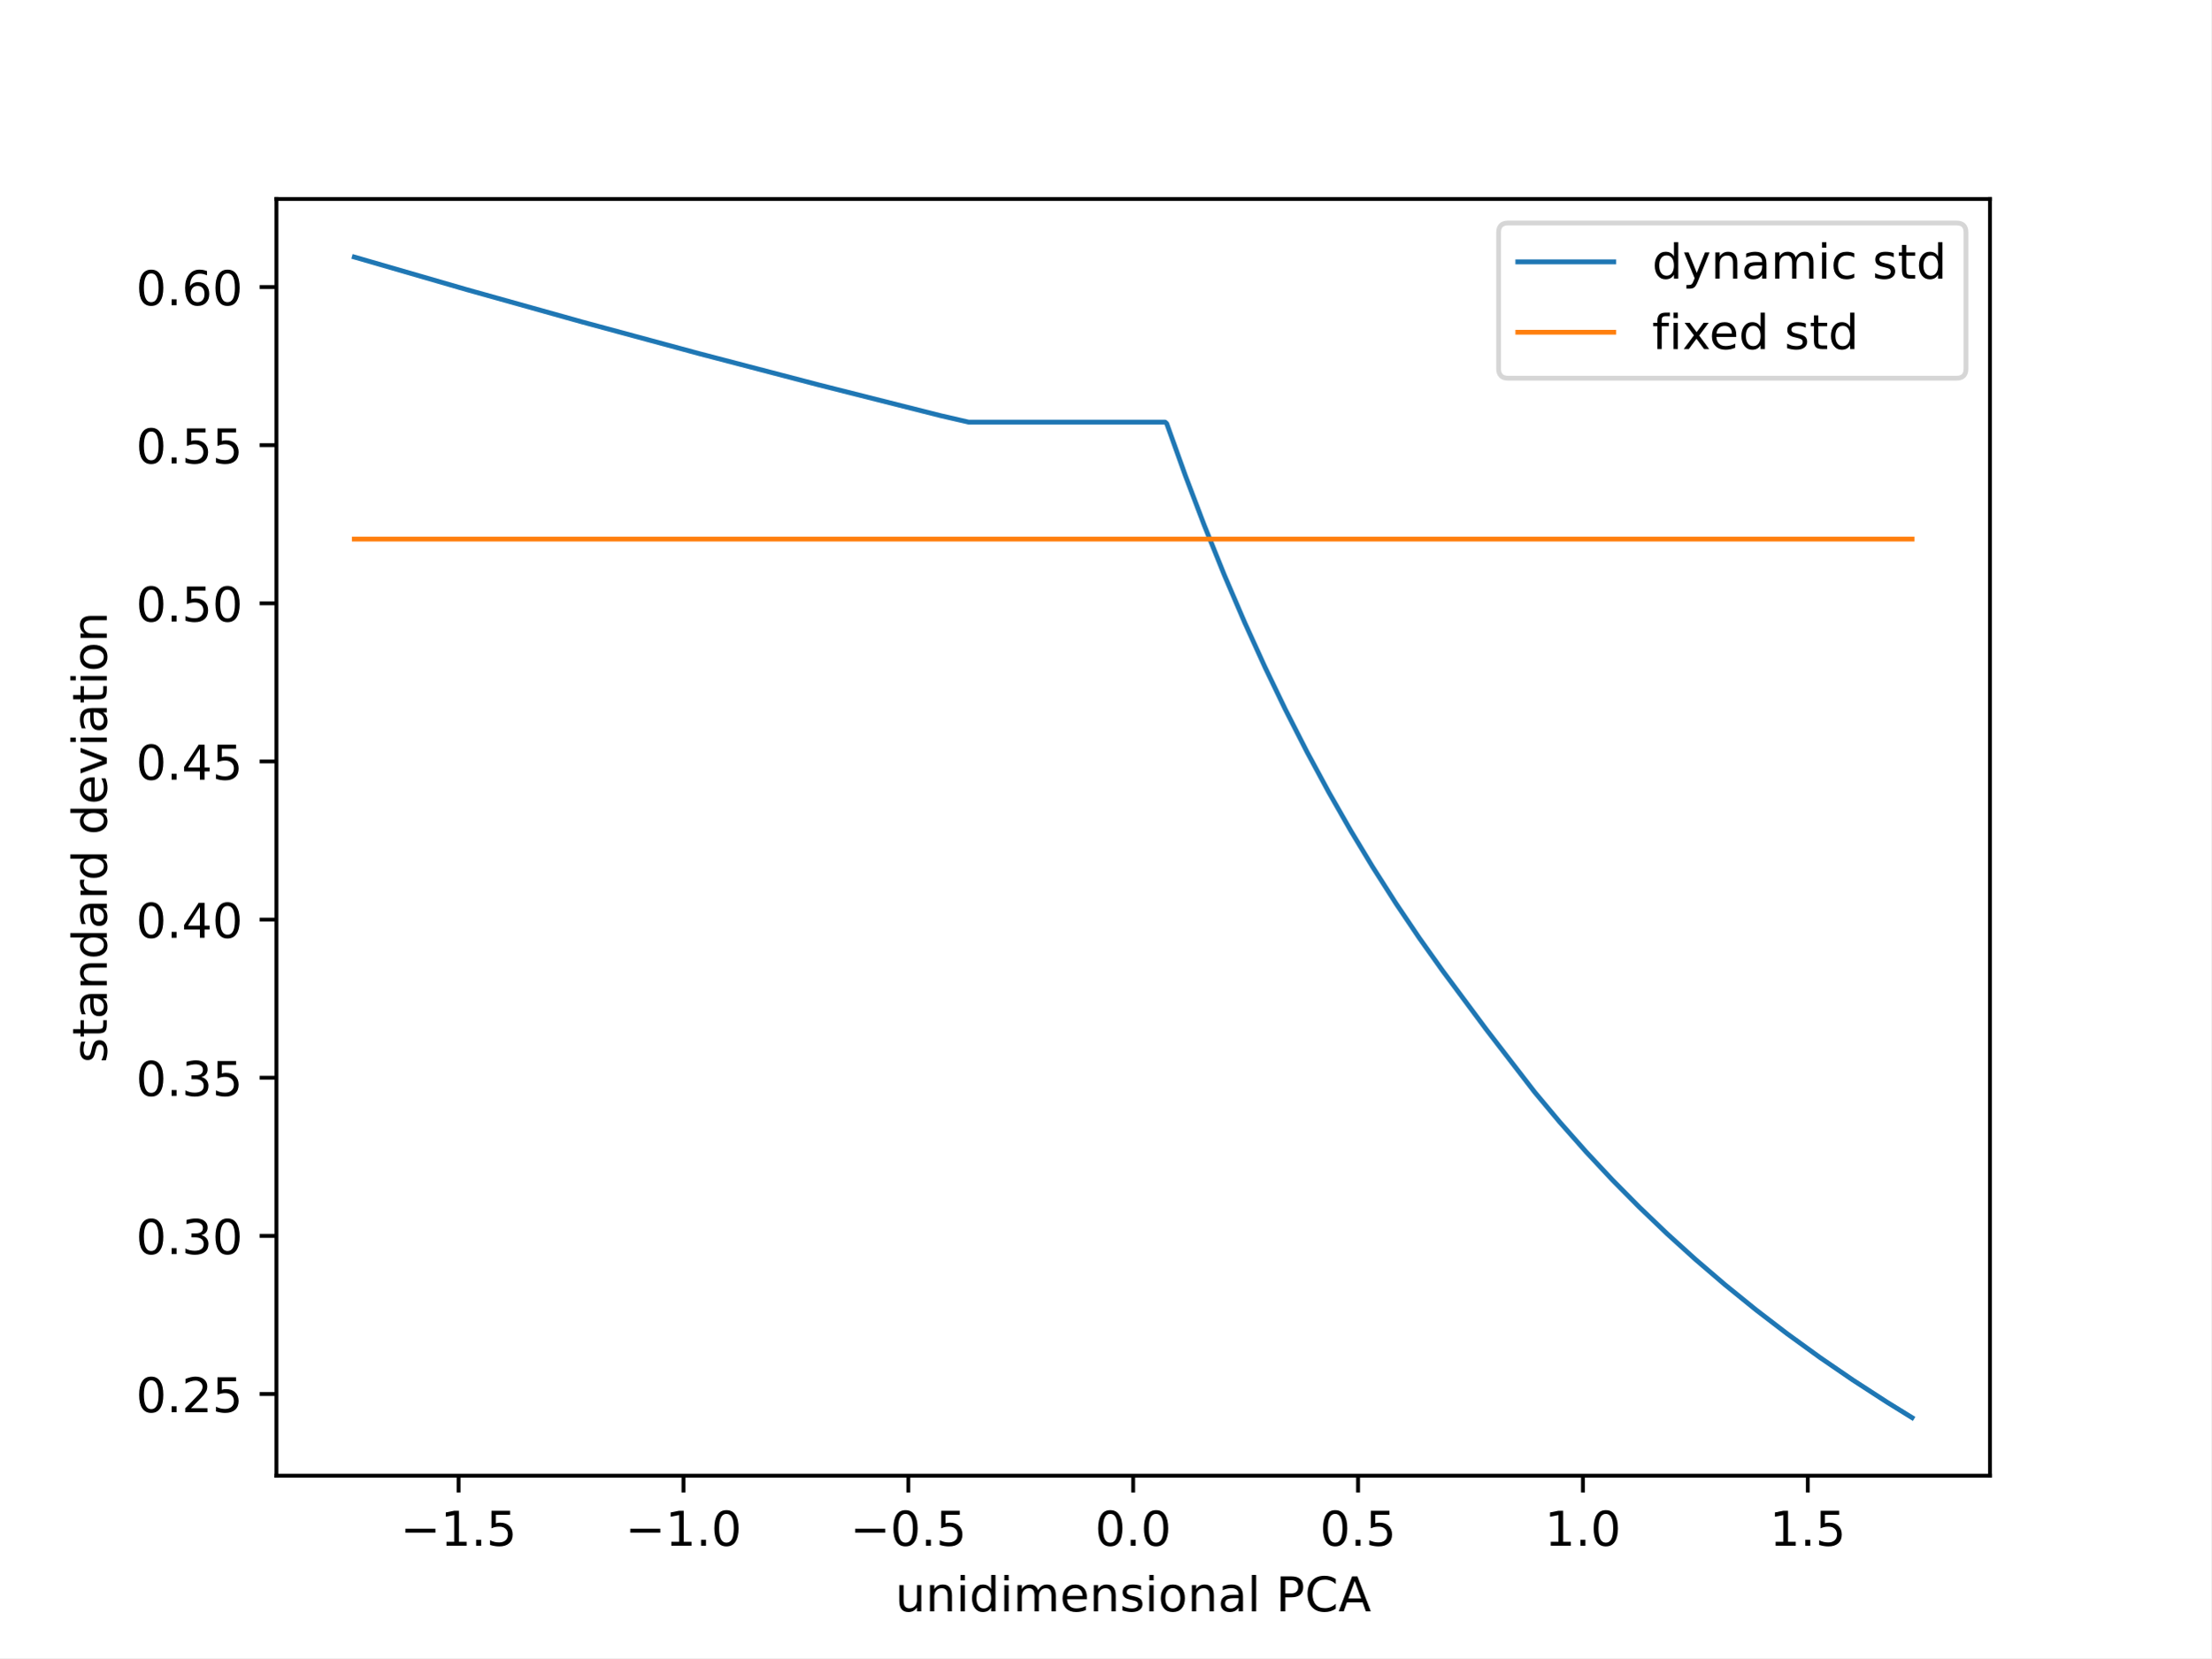
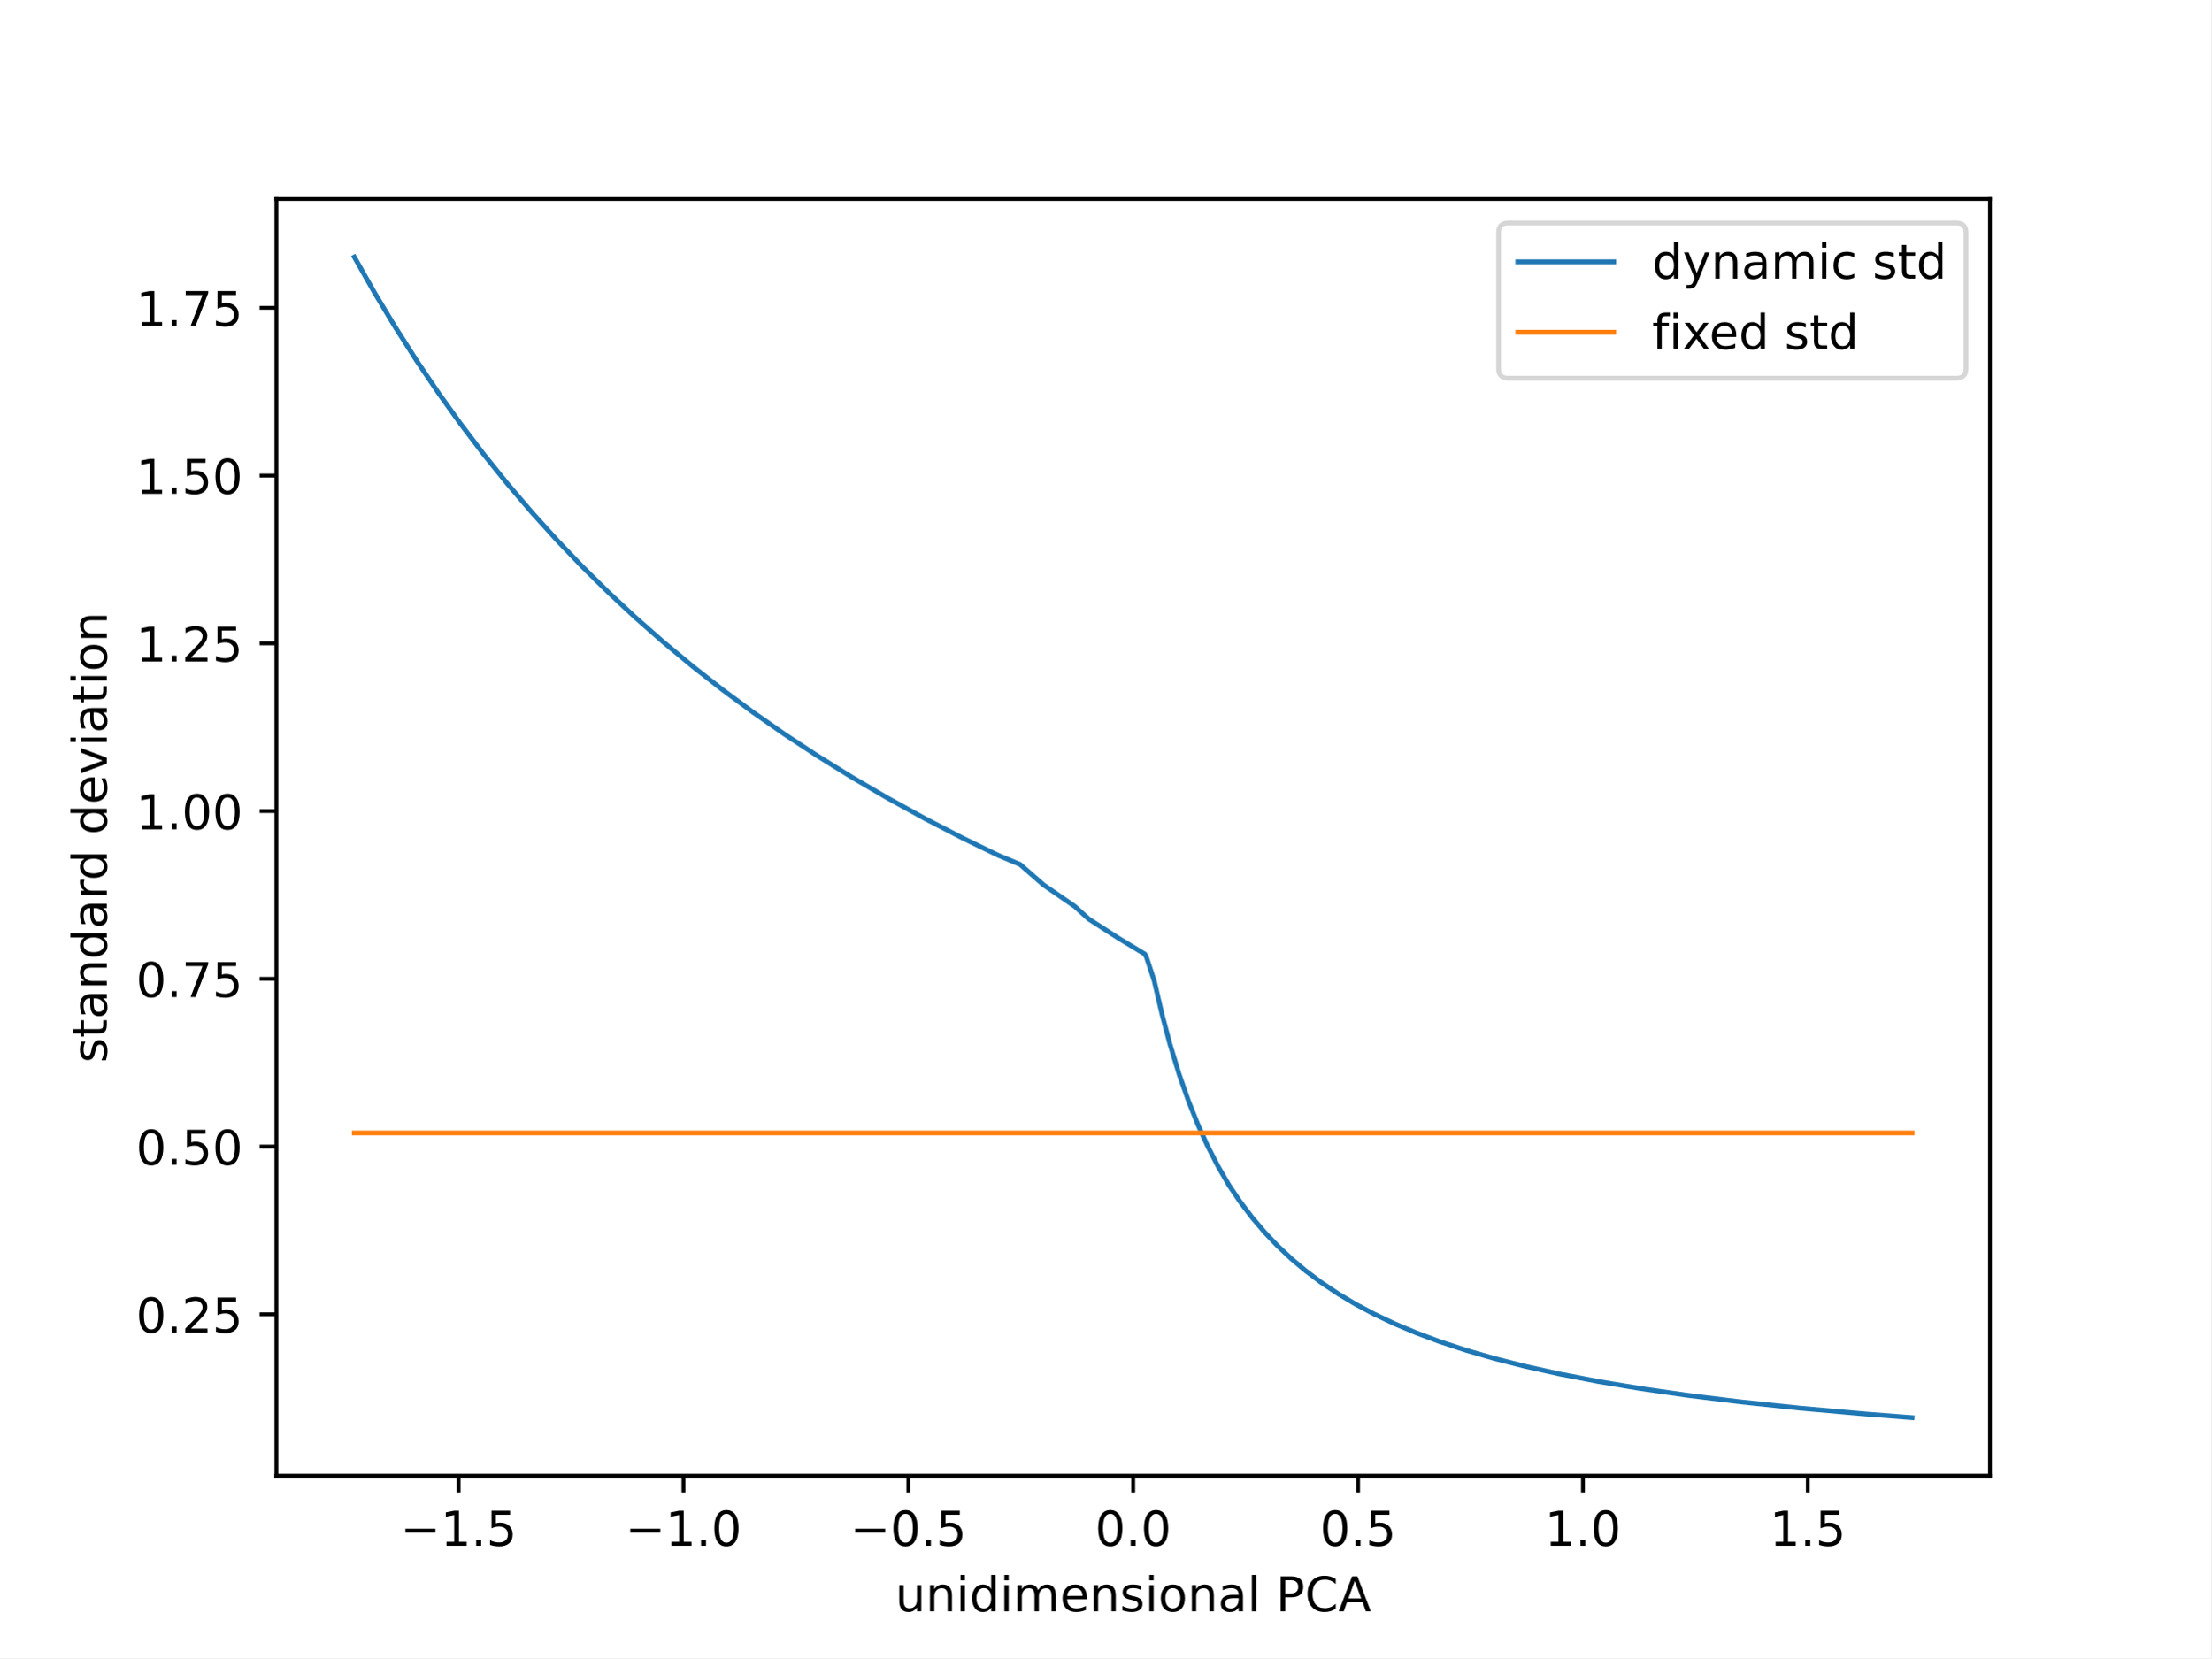
<svg xmlns="http://www.w3.org/2000/svg" xmlns:xlink="http://www.w3.org/1999/xlink" width="460.8pt" height="345.6pt" viewBox="0 0 460.8 345.6" version="1.1">
  <defs>
    <style type="text/css">*{stroke-linejoin: round; stroke-linecap: butt}</style>
  </defs>
  <g id="figure_1">
    <g id="patch_1">
      <path d="M 0 345.6  L 460.8 345.6  L 460.8 0  L 0 0  z " style="fill: #ffffff" />
    </g>
    <g id="axes_1">
      <g id="patch_2">
        <path d="M 57.6 307.584  L 414.72 307.584  L 414.72 41.472  L 57.6 41.472  z " style="fill: #ffffff" />
      </g>
      <g id="matplotlib.axis_1">
        <g id="xtick_1">
          <g id="line2d_1">
            <defs>
-               <path id="m8478195131" d="M 0 0  L 0 3.5  " style="stroke: #000000; stroke-width: 0.8" />
-             </defs>
-             <g>
-               <use xlink:href="#m8478195131" x="95.566" y="307.584" style="stroke: #000000; stroke-width: 0.8" />
+               <path id="m78b01ff55b" d="M 0 0  L 0 3.5  " style="stroke: #000000; stroke-width: 0.8" />
+             </defs>
+             <g>
+               <use xlink:href="#m78b01ff55b" x="95.566" y="307.584" style="stroke: #000000; stroke-width: 0.8" />
            </g>
          </g>
          <g id="text_1">
            <g transform="translate(83.42499 322.1824)scale(0.1 -0.1)">
              <defs>
                <path id="DejaVuSans-2212" d="M 678 2272  L 4684 2272  L 4684 1741  L 678 1741  L 678 2272  z " transform="scale(0.015625)" />
                <path id="DejaVuSans-31" d="M 794 531  L 1825 531  L 1825 4091  L 703 3866  L 703 4441  L 1819 4666  L 2450 4666  L 2450 531  L 3481 531  L 3481 0  L 794 0  L 794 531  z " transform="scale(0.015625)" />
                <path id="DejaVuSans-2e" d="M 684 794  L 1344 794  L 1344 0  L 684 0  L 684 794  z " transform="scale(0.015625)" />
                <path id="DejaVuSans-35" d="M 691 4666  L 3169 4666  L 3169 4134  L 1269 4134  L 1269 2991  Q 1406 3038 1543 3061  Q 1681 3084 1819 3084  Q 2600 3084 3056 2656  Q 3513 2228 3513 1497  Q 3513 744 3044 326  Q 2575 -91 1722 -91  Q 1428 -91 1123 -41  Q 819 9 494 109  L 494 744  Q 775 591 1075 516  Q 1375 441 1709 441  Q 2250 441 2565 725  Q 2881 1009 2881 1497  Q 2881 1984 2565 2268  Q 2250 2553 1709 2553  Q 1456 2553 1204 2497  Q 953 2441 691 2322  L 691 4666  z " transform="scale(0.015625)" />
              </defs>
              <use xlink:href="#DejaVuSans-2212" />
              <use xlink:href="#DejaVuSans-31" x="83.789" />
              <use xlink:href="#DejaVuSans-2e" x="147.412" />
              <use xlink:href="#DejaVuSans-35" x="179.199" />
            </g>
          </g>
        </g>
        <g id="xtick_2">
          <g id="line2d_2">
            <g>
-               <use xlink:href="#m8478195131" x="142.431" y="307.584" style="stroke: #000000; stroke-width: 0.8" />
+               <use xlink:href="#m78b01ff55b" x="142.431" y="307.584" style="stroke: #000000; stroke-width: 0.8" />
            </g>
          </g>
          <g id="text_2">
            <g transform="translate(130.2895 322.1824)scale(0.1 -0.1)">
              <defs>
                <path id="DejaVuSans-30" d="M 2034 4250  Q 1547 4250 1301 3770  Q 1056 3291 1056 2328  Q 1056 1369 1301 889  Q 1547 409 2034 409  Q 2525 409 2770 889  Q 3016 1369 3016 2328  Q 3016 3291 2770 3770  Q 2525 4250 2034 4250  z M 2034 4750  Q 2819 4750 3233 4129  Q 3647 3509 3647 2328  Q 3647 1150 3233 529  Q 2819 -91 2034 -91  Q 1250 -91 836 529  Q 422 1150 422 2328  Q 422 3509 836 4129  Q 1250 4750 2034 4750  z " transform="scale(0.015625)" />
              </defs>
              <use xlink:href="#DejaVuSans-2212" />
              <use xlink:href="#DejaVuSans-31" x="83.789" />
              <use xlink:href="#DejaVuSans-2e" x="147.412" />
              <use xlink:href="#DejaVuSans-30" x="179.199" />
            </g>
          </g>
        </g>
        <g id="xtick_3">
          <g id="line2d_3">
            <g>
-               <use xlink:href="#m8478195131" x="189.295" y="307.584" style="stroke: #000000; stroke-width: 0.8" />
+               <use xlink:href="#m78b01ff55b" x="189.295" y="307.584" style="stroke: #000000; stroke-width: 0.8" />
            </g>
          </g>
          <g id="text_3">
            <g transform="translate(177.1541 322.1824)scale(0.1 -0.1)">
              <use xlink:href="#DejaVuSans-2212" />
              <use xlink:href="#DejaVuSans-30" x="83.789" />
              <use xlink:href="#DejaVuSans-2e" x="147.412" />
              <use xlink:href="#DejaVuSans-35" x="179.199" />
            </g>
          </g>
        </g>
        <g id="xtick_4">
          <g id="line2d_4">
            <g>
-               <use xlink:href="#m8478195131" x="236.16" y="307.584" style="stroke: #000000; stroke-width: 0.8" />
+               <use xlink:href="#m78b01ff55b" x="236.16" y="307.584" style="stroke: #000000; stroke-width: 0.8" />
            </g>
          </g>
          <g id="text_4">
            <g transform="translate(228.2084 322.1824)scale(0.1 -0.1)">
              <use xlink:href="#DejaVuSans-30" />
              <use xlink:href="#DejaVuSans-2e" x="63.623" />
              <use xlink:href="#DejaVuSans-30" x="95.41" />
            </g>
          </g>
        </g>
        <g id="xtick_5">
          <g id="line2d_5">
            <g>
-               <use xlink:href="#m8478195131" x="283.025" y="307.584" style="stroke: #000000; stroke-width: 0.8" />
+               <use xlink:href="#m78b01ff55b" x="283.025" y="307.584" style="stroke: #000000; stroke-width: 0.8" />
            </g>
          </g>
          <g id="text_5">
            <g transform="translate(275.073 322.1824)scale(0.1 -0.1)">
              <use xlink:href="#DejaVuSans-30" />
              <use xlink:href="#DejaVuSans-2e" x="63.623" />
              <use xlink:href="#DejaVuSans-35" x="95.41" />
            </g>
          </g>
        </g>
        <g id="xtick_6">
          <g id="line2d_6">
            <g>
-               <use xlink:href="#m8478195131" x="329.889" y="307.584" style="stroke: #000000; stroke-width: 0.8" />
+               <use xlink:href="#m78b01ff55b" x="329.889" y="307.584" style="stroke: #000000; stroke-width: 0.8" />
            </g>
          </g>
          <g id="text_6">
            <g transform="translate(321.9375 322.1824)scale(0.1 -0.1)">
              <use xlink:href="#DejaVuSans-31" />
              <use xlink:href="#DejaVuSans-2e" x="63.623" />
              <use xlink:href="#DejaVuSans-30" x="95.41" />
            </g>
          </g>
        </g>
        <g id="xtick_7">
          <g id="line2d_7">
            <g>
-               <use xlink:href="#m8478195131" x="376.754" y="307.584" style="stroke: #000000; stroke-width: 0.8" />
+               <use xlink:href="#m78b01ff55b" x="376.754" y="307.584" style="stroke: #000000; stroke-width: 0.8" />
            </g>
          </g>
          <g id="text_7">
            <g transform="translate(368.802 322.1824)scale(0.1 -0.1)">
              <use xlink:href="#DejaVuSans-31" />
              <use xlink:href="#DejaVuSans-2e" x="63.623" />
              <use xlink:href="#DejaVuSans-35" x="95.41" />
            </g>
          </g>
        </g>
        <g id="text_8">
          <g transform="translate(186.5639 335.8606)scale(0.1 -0.1)">
            <defs>
              <path id="DejaVuSans-75" d="M 544 1381  L 544 3500  L 1119 3500  L 1119 1403  Q 1119 906 1312 657  Q 1506 409 1894 409  Q 2359 409 2629 706  Q 2900 1003 2900 1516  L 2900 3500  L 3475 3500  L 3475 0  L 2900 0  L 2900 538  Q 2691 219 2414 64  Q 2138 -91 1772 -91  Q 1169 -91 856 284  Q 544 659 544 1381  z M 1991 3584  L 1991 3584  z " transform="scale(0.015625)" />
              <path id="DejaVuSans-6e" d="M 3513 2113  L 3513 0  L 2938 0  L 2938 2094  Q 2938 2591 2744 2837  Q 2550 3084 2163 3084  Q 1697 3084 1428 2787  Q 1159 2491 1159 1978  L 1159 0  L 581 0  L 581 3500  L 1159 3500  L 1159 2956  Q 1366 3272 1645 3428  Q 1925 3584 2291 3584  Q 2894 3584 3203 3211  Q 3513 2838 3513 2113  z " transform="scale(0.015625)" />
              <path id="DejaVuSans-69" d="M 603 3500  L 1178 3500  L 1178 0  L 603 0  L 603 3500  z M 603 4863  L 1178 4863  L 1178 4134  L 603 4134  L 603 4863  z " transform="scale(0.015625)" />
              <path id="DejaVuSans-64" d="M 2906 2969  L 2906 4863  L 3481 4863  L 3481 0  L 2906 0  L 2906 525  Q 2725 213 2448 61  Q 2172 -91 1784 -91  Q 1150 -91 751 415  Q 353 922 353 1747  Q 353 2572 751 3078  Q 1150 3584 1784 3584  Q 2172 3584 2448 3432  Q 2725 3281 2906 2969  z M 947 1747  Q 947 1113 1208 752  Q 1469 391 1925 391  Q 2381 391 2643 752  Q 2906 1113 2906 1747  Q 2906 2381 2643 2742  Q 2381 3103 1925 3103  Q 1469 3103 1208 2742  Q 947 2381 947 1747  z " transform="scale(0.015625)" />
              <path id="DejaVuSans-6d" d="M 3328 2828  Q 3544 3216 3844 3400  Q 4144 3584 4550 3584  Q 5097 3584 5394 3201  Q 5691 2819 5691 2113  L 5691 0  L 5113 0  L 5113 2094  Q 5113 2597 4934 2840  Q 4756 3084 4391 3084  Q 3944 3084 3684 2787  Q 3425 2491 3425 1978  L 3425 0  L 2847 0  L 2847 2094  Q 2847 2600 2669 2842  Q 2491 3084 2119 3084  Q 1678 3084 1418 2786  Q 1159 2488 1159 1978  L 1159 0  L 581 0  L 581 3500  L 1159 3500  L 1159 2956  Q 1356 3278 1631 3431  Q 1906 3584 2284 3584  Q 2666 3584 2933 3390  Q 3200 3197 3328 2828  z " transform="scale(0.015625)" />
              <path id="DejaVuSans-65" d="M 3597 1894  L 3597 1613  L 953 1613  Q 991 1019 1311 708  Q 1631 397 2203 397  Q 2534 397 2845 478  Q 3156 559 3463 722  L 3463 178  Q 3153 47 2828 -22  Q 2503 -91 2169 -91  Q 1331 -91 842 396  Q 353 884 353 1716  Q 353 2575 817 3079  Q 1281 3584 2069 3584  Q 2775 3584 3186 3129  Q 3597 2675 3597 1894  z M 3022 2063  Q 3016 2534 2758 2815  Q 2500 3097 2075 3097  Q 1594 3097 1305 2825  Q 1016 2553 972 2059  L 3022 2063  z " transform="scale(0.015625)" />
              <path id="DejaVuSans-73" d="M 2834 3397  L 2834 2853  Q 2591 2978 2328 3040  Q 2066 3103 1784 3103  Q 1356 3103 1142 2972  Q 928 2841 928 2578  Q 928 2378 1081 2264  Q 1234 2150 1697 2047  L 1894 2003  Q 2506 1872 2764 1633  Q 3022 1394 3022 966  Q 3022 478 2636 193  Q 2250 -91 1575 -91  Q 1294 -91 989 -36  Q 684 19 347 128  L 347 722  Q 666 556 975 473  Q 1284 391 1588 391  Q 1994 391 2212 530  Q 2431 669 2431 922  Q 2431 1156 2273 1281  Q 2116 1406 1581 1522  L 1381 1569  Q 847 1681 609 1914  Q 372 2147 372 2553  Q 372 3047 722 3315  Q 1072 3584 1716 3584  Q 2034 3584 2315 3537  Q 2597 3491 2834 3397  z " transform="scale(0.015625)" />
              <path id="DejaVuSans-6f" d="M 1959 3097  Q 1497 3097 1228 2736  Q 959 2375 959 1747  Q 959 1119 1226 758  Q 1494 397 1959 397  Q 2419 397 2687 759  Q 2956 1122 2956 1747  Q 2956 2369 2687 2733  Q 2419 3097 1959 3097  z M 1959 3584  Q 2709 3584 3137 3096  Q 3566 2609 3566 1747  Q 3566 888 3137 398  Q 2709 -91 1959 -91  Q 1206 -91 779 398  Q 353 888 353 1747  Q 353 2609 779 3096  Q 1206 3584 1959 3584  z " transform="scale(0.015625)" />
              <path id="DejaVuSans-61" d="M 2194 1759  Q 1497 1759 1228 1600  Q 959 1441 959 1056  Q 959 750 1161 570  Q 1363 391 1709 391  Q 2188 391 2477 730  Q 2766 1069 2766 1631  L 2766 1759  L 2194 1759  z M 3341 1997  L 3341 0  L 2766 0  L 2766 531  Q 2569 213 2275 61  Q 1981 -91 1556 -91  Q 1019 -91 701 211  Q 384 513 384 1019  Q 384 1609 779 1909  Q 1175 2209 1959 2209  L 2766 2209  L 2766 2266  Q 2766 2663 2505 2880  Q 2244 3097 1772 3097  Q 1472 3097 1187 3025  Q 903 2953 641 2809  L 641 3341  Q 956 3463 1253 3523  Q 1550 3584 1831 3584  Q 2591 3584 2966 3190  Q 3341 2797 3341 1997  z " transform="scale(0.015625)" />
              <path id="DejaVuSans-6c" d="M 603 4863  L 1178 4863  L 1178 0  L 603 0  L 603 4863  z " transform="scale(0.015625)" />
              <path id="DejaVuSans-20" transform="scale(0.015625)" />
              <path id="DejaVuSans-50" d="M 1259 4147  L 1259 2394  L 2053 2394  Q 2494 2394 2734 2622  Q 2975 2850 2975 3272  Q 2975 3691 2734 3919  Q 2494 4147 2053 4147  L 1259 4147  z M 628 4666  L 2053 4666  Q 2838 4666 3239 4311  Q 3641 3956 3641 3272  Q 3641 2581 3239 2228  Q 2838 1875 2053 1875  L 1259 1875  L 1259 0  L 628 0  L 628 4666  z " transform="scale(0.015625)" />
              <path id="DejaVuSans-43" d="M 4122 4306  L 4122 3641  Q 3803 3938 3442 4084  Q 3081 4231 2675 4231  Q 1875 4231 1450 3742  Q 1025 3253 1025 2328  Q 1025 1406 1450 917  Q 1875 428 2675 428  Q 3081 428 3442 575  Q 3803 722 4122 1019  L 4122 359  Q 3791 134 3420 21  Q 3050 -91 2638 -91  Q 1578 -91 968 557  Q 359 1206 359 2328  Q 359 3453 968 4101  Q 1578 4750 2638 4750  Q 3056 4750 3426 4639  Q 3797 4528 4122 4306  z " transform="scale(0.015625)" />
              <path id="DejaVuSans-41" d="M 2188 4044  L 1331 1722  L 3047 1722  L 2188 4044  z M 1831 4666  L 2547 4666  L 4325 0  L 3669 0  L 3244 1197  L 1141 1197  L 716 0  L 50 0  L 1831 4666  z " transform="scale(0.015625)" />
            </defs>
            <use xlink:href="#DejaVuSans-75" />
            <use xlink:href="#DejaVuSans-6e" x="63.379" />
            <use xlink:href="#DejaVuSans-69" x="126.758" />
            <use xlink:href="#DejaVuSans-64" x="154.541" />
            <use xlink:href="#DejaVuSans-69" x="218.018" />
            <use xlink:href="#DejaVuSans-6d" x="245.801" />
            <use xlink:href="#DejaVuSans-65" x="343.213" />
            <use xlink:href="#DejaVuSans-6e" x="404.736" />
            <use xlink:href="#DejaVuSans-73" x="468.115" />
            <use xlink:href="#DejaVuSans-69" x="520.215" />
            <use xlink:href="#DejaVuSans-6f" x="547.998" />
            <use xlink:href="#DejaVuSans-6e" x="609.18" />
            <use xlink:href="#DejaVuSans-61" x="672.559" />
            <use xlink:href="#DejaVuSans-6c" x="733.838" />
            <use xlink:href="#DejaVuSans-20" x="761.621" />
            <use xlink:href="#DejaVuSans-50" x="793.408" />
            <use xlink:href="#DejaVuSans-43" x="853.711" />
            <use xlink:href="#DejaVuSans-41" x="923.535" />
          </g>
        </g>
      </g>
      <g id="matplotlib.axis_2">
        <g id="ytick_1">
          <g id="line2d_8">
            <defs>
-               <path id="mf454bffb65" d="M 0 0  L -3.5 0  " style="stroke: #000000; stroke-width: 0.8" />
-             </defs>
-             <g>
-               <use xlink:href="#mf454bffb65" x="57.6" y="290.558" style="stroke: #000000; stroke-width: 0.8" />
+               <path id="mc3d0eb562c" d="M 0 0  L -3.5 0  " style="stroke: #000000; stroke-width: 0.8" />
+             </defs>
+             <g>
+               <use xlink:href="#mc3d0eb562c" x="57.6" y="273.949" style="stroke: #000000; stroke-width: 0.8" />
            </g>
          </g>
          <g id="text_9">
-             <g transform="translate(28.33438 294.3573)scale(0.1 -0.1)">
+             <g transform="translate(28.33438 277.7487)scale(0.1 -0.1)">
              <defs>
                <path id="DejaVuSans-32" d="M 1228 531  L 3431 531  L 3431 0  L 469 0  L 469 531  Q 828 903 1448 1529  Q 2069 2156 2228 2338  Q 2531 2678 2651 2914  Q 2772 3150 2772 3378  Q 2772 3750 2511 3984  Q 2250 4219 1831 4219  Q 1534 4219 1204 4116  Q 875 4013 500 3803  L 500 4441  Q 881 4594 1212 4672  Q 1544 4750 1819 4750  Q 2544 4750 2975 4387  Q 3406 4025 3406 3419  Q 3406 3131 3298 2873  Q 3191 2616 2906 2266  Q 2828 2175 2409 1742  Q 1991 1309 1228 531  z " transform="scale(0.015625)" />
              </defs>
              <use xlink:href="#DejaVuSans-30" />
              <use xlink:href="#DejaVuSans-2e" x="63.623" />
              <use xlink:href="#DejaVuSans-32" x="95.41" />
              <use xlink:href="#DejaVuSans-35" x="159.033" />
            </g>
          </g>
        </g>
        <g id="ytick_2">
          <g id="line2d_9">
            <g>
-               <use xlink:href="#mf454bffb65" x="57.6" y="257.595" style="stroke: #000000; stroke-width: 0.8" />
+               <use xlink:href="#mc3d0eb562c" x="57.6" y="238.984" style="stroke: #000000; stroke-width: 0.8" />
            </g>
          </g>
          <g id="text_10">
-             <g transform="translate(28.33438 261.3947)scale(0.1 -0.1)">
-               <defs>
-                 <path id="DejaVuSans-33" d="M 2597 2516  Q 3050 2419 3304 2112  Q 3559 1806 3559 1356  Q 3559 666 3084 287  Q 2609 -91 1734 -91  Q 1441 -91 1130 -33  Q 819 25 488 141  L 488 750  Q 750 597 1062 519  Q 1375 441 1716 441  Q 2309 441 2620 675  Q 2931 909 2931 1356  Q 2931 1769 2642 2001  Q 2353 2234 1838 2234  L 1294 2234  L 1294 2753  L 1863 2753  Q 2328 2753 2575 2939  Q 2822 3125 2822 3475  Q 2822 3834 2567 4026  Q 2313 4219 1838 4219  Q 1578 4219 1281 4162  Q 984 4106 628 3988  L 628 4550  Q 988 4650 1302 4700  Q 1616 4750 1894 4750  Q 2613 4750 3031 4423  Q 3450 4097 3450 3541  Q 3450 3153 3228 2886  Q 3006 2619 2597 2516  z " transform="scale(0.015625)" />
-               </defs>
-               <use xlink:href="#DejaVuSans-30" />
-               <use xlink:href="#DejaVuSans-2e" x="63.623" />
-               <use xlink:href="#DejaVuSans-33" x="95.41" />
+             <g transform="translate(28.33438 242.7828)scale(0.1 -0.1)">
+               <use xlink:href="#DejaVuSans-30" />
+               <use xlink:href="#DejaVuSans-2e" x="63.623" />
+               <use xlink:href="#DejaVuSans-35" x="95.41" />
              <use xlink:href="#DejaVuSans-30" x="159.033" />
            </g>
          </g>
        </g>
        <g id="ytick_3">
          <g id="line2d_10">
            <g>
-               <use xlink:href="#mf454bffb65" x="57.6" y="224.633" style="stroke: #000000; stroke-width: 0.8" />
+               <use xlink:href="#mc3d0eb562c" x="57.6" y="204.018" style="stroke: #000000; stroke-width: 0.8" />
            </g>
          </g>
          <g id="text_11">
-             <g transform="translate(28.33438 228.4321)scale(0.1 -0.1)">
-               <use xlink:href="#DejaVuSans-30" />
-               <use xlink:href="#DejaVuSans-2e" x="63.623" />
-               <use xlink:href="#DejaVuSans-33" x="95.41" />
+             <g transform="translate(28.33438 207.8168)scale(0.1 -0.1)">
+               <defs>
+                 <path id="DejaVuSans-37" d="M 525 4666  L 3525 4666  L 3525 4397  L 1831 0  L 1172 0  L 2766 4134  L 525 4134  L 525 4666  z " transform="scale(0.015625)" />
+               </defs>
+               <use xlink:href="#DejaVuSans-30" />
+               <use xlink:href="#DejaVuSans-2e" x="63.623" />
+               <use xlink:href="#DejaVuSans-37" x="95.41" />
              <use xlink:href="#DejaVuSans-35" x="159.033" />
            </g>
          </g>
        </g>
        <g id="ytick_4">
          <g id="line2d_11">
            <g>
-               <use xlink:href="#mf454bffb65" x="57.6" y="191.67" style="stroke: #000000; stroke-width: 0.8" />
+               <use xlink:href="#mc3d0eb562c" x="57.6" y="169.052" style="stroke: #000000; stroke-width: 0.8" />
            </g>
          </g>
          <g id="text_12">
-             <g transform="translate(28.33438 195.4695)scale(0.1 -0.1)">
-               <defs>
-                 <path id="DejaVuSans-34" d="M 2419 4116  L 825 1625  L 2419 1625  L 2419 4116  z M 2253 4666  L 3047 4666  L 3047 1625  L 3713 1625  L 3713 1100  L 3047 1100  L 3047 0  L 2419 0  L 2419 1100  L 313 1100  L 313 1709  L 2253 4666  z " transform="scale(0.015625)" />
-               </defs>
-               <use xlink:href="#DejaVuSans-30" />
-               <use xlink:href="#DejaVuSans-2e" x="63.623" />
-               <use xlink:href="#DejaVuSans-34" x="95.41" />
+             <g transform="translate(28.33438 172.8508)scale(0.1 -0.1)">
+               <use xlink:href="#DejaVuSans-31" />
+               <use xlink:href="#DejaVuSans-2e" x="63.623" />
+               <use xlink:href="#DejaVuSans-30" x="95.41" />
              <use xlink:href="#DejaVuSans-30" x="159.033" />
            </g>
          </g>
        </g>
        <g id="ytick_5">
          <g id="line2d_12">
            <g>
-               <use xlink:href="#mf454bffb65" x="57.6" y="158.708" style="stroke: #000000; stroke-width: 0.8" />
+               <use xlink:href="#mc3d0eb562c" x="57.6" y="134.086" style="stroke: #000000; stroke-width: 0.8" />
            </g>
          </g>
          <g id="text_13">
-             <g transform="translate(28.33438 162.5069)scale(0.1 -0.1)">
-               <use xlink:href="#DejaVuSans-30" />
-               <use xlink:href="#DejaVuSans-2e" x="63.623" />
-               <use xlink:href="#DejaVuSans-34" x="95.41" />
+             <g transform="translate(28.33438 137.8849)scale(0.1 -0.1)">
+               <use xlink:href="#DejaVuSans-31" />
+               <use xlink:href="#DejaVuSans-2e" x="63.623" />
+               <use xlink:href="#DejaVuSans-32" x="95.41" />
              <use xlink:href="#DejaVuSans-35" x="159.033" />
            </g>
          </g>
        </g>
        <g id="ytick_6">
          <g id="line2d_13">
            <g>
-               <use xlink:href="#mf454bffb65" x="57.6" y="125.745" style="stroke: #000000; stroke-width: 0.8" />
+               <use xlink:href="#mc3d0eb562c" x="57.6" y="99.12" style="stroke: #000000; stroke-width: 0.8" />
            </g>
          </g>
          <g id="text_14">
-             <g transform="translate(28.33438 129.5443)scale(0.1 -0.1)">
-               <use xlink:href="#DejaVuSans-30" />
+             <g transform="translate(28.33438 102.9189)scale(0.1 -0.1)">
+               <use xlink:href="#DejaVuSans-31" />
              <use xlink:href="#DejaVuSans-2e" x="63.623" />
              <use xlink:href="#DejaVuSans-35" x="95.41" />
              <use xlink:href="#DejaVuSans-30" x="159.033" />
            </g>
          </g>
        </g>
        <g id="ytick_7">
          <g id="line2d_14">
            <g>
-               <use xlink:href="#mf454bffb65" x="57.6" y="92.782" style="stroke: #000000; stroke-width: 0.8" />
+               <use xlink:href="#mc3d0eb562c" x="57.6" y="64.154" style="stroke: #000000; stroke-width: 0.8" />
            </g>
          </g>
          <g id="text_15">
-             <g transform="translate(28.33438 96.58167)scale(0.1 -0.1)">
-               <use xlink:href="#DejaVuSans-30" />
-               <use xlink:href="#DejaVuSans-2e" x="63.623" />
-               <use xlink:href="#DejaVuSans-35" x="95.41" />
+             <g transform="translate(28.33438 67.95295)scale(0.1 -0.1)">
+               <use xlink:href="#DejaVuSans-31" />
+               <use xlink:href="#DejaVuSans-2e" x="63.623" />
+               <use xlink:href="#DejaVuSans-37" x="95.41" />
              <use xlink:href="#DejaVuSans-35" x="159.033" />
            </g>
          </g>
        </g>
-         <g id="ytick_8">
-           <g id="line2d_15">
-             <g>
-               <use xlink:href="#mf454bffb65" x="57.6" y="59.82" style="stroke: #000000; stroke-width: 0.8" />
-             </g>
-           </g>
-           <g id="text_16">
-             <g transform="translate(28.33438 63.61907)scale(0.1 -0.1)">
-               <defs>
-                 <path id="DejaVuSans-36" d="M 2113 2584  Q 1688 2584 1439 2293  Q 1191 2003 1191 1497  Q 1191 994 1439 701  Q 1688 409 2113 409  Q 2538 409 2786 701  Q 3034 994 3034 1497  Q 3034 2003 2786 2293  Q 2538 2584 2113 2584  z M 3366 4563  L 3366 3988  Q 3128 4100 2886 4159  Q 2644 4219 2406 4219  Q 1781 4219 1451 3797  Q 1122 3375 1075 2522  Q 1259 2794 1537 2939  Q 1816 3084 2150 3084  Q 2853 3084 3261 2657  Q 3669 2231 3669 1497  Q 3669 778 3244 343  Q 2819 -91 2113 -91  Q 1303 -91 875 529  Q 447 1150 447 2328  Q 447 3434 972 4092  Q 1497 4750 2381 4750  Q 2619 4750 2861 4703  Q 3103 4656 3366 4563  z " transform="scale(0.015625)" />
-               </defs>
-               <use xlink:href="#DejaVuSans-30" />
-               <use xlink:href="#DejaVuSans-2e" x="63.623" />
-               <use xlink:href="#DejaVuSans-36" x="95.41" />
-               <use xlink:href="#DejaVuSans-30" x="159.033" />
-             </g>
-           </g>
-         </g>
-         <g id="text_17">
+         <g id="text_16">
          <g transform="translate(22.25469 221.5358)rotate(-90)scale(0.1 -0.1)">
            <defs>
              <path id="DejaVuSans-74" d="M 1172 4494  L 1172 3500  L 2356 3500  L 2356 3053  L 1172 3053  L 1172 1153  Q 1172 725 1289 603  Q 1406 481 1766 481  L 2356 481  L 2356 0  L 1766 0  Q 1100 0 847 248  Q 594 497 594 1153  L 594 3053  L 172 3053  L 172 3500  L 594 3500  L 594 4494  L 1172 4494  z " transform="scale(0.015625)" />
              <path id="DejaVuSans-72" d="M 2631 2963  Q 2534 3019 2420 3045  Q 2306 3072 2169 3072  Q 1681 3072 1420 2755  Q 1159 2438 1159 1844  L 1159 0  L 581 0  L 581 3500  L 1159 3500  L 1159 2956  Q 1341 3275 1631 3429  Q 1922 3584 2338 3584  Q 2397 3584 2469 3576  Q 2541 3569 2628 3553  L 2631 2963  z " transform="scale(0.015625)" />
              <path id="DejaVuSans-76" d="M 191 3500  L 800 3500  L 1894 563  L 2988 3500  L 3597 3500  L 2284 0  L 1503 0  L 191 3500  z " transform="scale(0.015625)" />
            </defs>
            <use xlink:href="#DejaVuSans-73" />
            <use xlink:href="#DejaVuSans-74" x="52.1" />
            <use xlink:href="#DejaVuSans-61" x="91.309" />
            <use xlink:href="#DejaVuSans-6e" x="152.588" />
            <use xlink:href="#DejaVuSans-64" x="215.967" />
            <use xlink:href="#DejaVuSans-61" x="279.443" />
            <use xlink:href="#DejaVuSans-72" x="340.723" />
            <use xlink:href="#DejaVuSans-64" x="380.086" />
            <use xlink:href="#DejaVuSans-20" x="443.562" />
            <use xlink:href="#DejaVuSans-64" x="475.35" />
            <use xlink:href="#DejaVuSans-65" x="538.826" />
            <use xlink:href="#DejaVuSans-76" x="600.35" />
            <use xlink:href="#DejaVuSans-69" x="659.529" />
            <use xlink:href="#DejaVuSans-61" x="687.312" />
            <use xlink:href="#DejaVuSans-74" x="748.592" />
            <use xlink:href="#DejaVuSans-69" x="787.801" />
            <use xlink:href="#DejaVuSans-6f" x="815.584" />
            <use xlink:href="#DejaVuSans-6e" x="876.766" />
          </g>
        </g>
      </g>
+       <g id="line2d_15">
+         <path d="M 73.833 53.568  L 78.057 61.021  L 82.282 68.051  L 86.832 75.189  L 91.382 81.916  L 95.931 88.267  L 100.806 94.689  L 105.681 100.747  L 110.88 106.843  L 116.08 112.592  L 121.28 118.023  L 126.804 123.473  L 132.329 128.621  L 138.179 133.769  L 144.353 138.893  L 150.528 143.726  L 157.027 148.525  L 163.527 153.054  L 170.352 157.541  L 177.501 161.973  L 184.976 166.337  L 192.775 170.623  L 200.575 174.659  L 208.049 178.286  L 212.599 180.183  L 217.474 184.434  L 223.973 188.912  L 226.898 191.553  L 233.073 195.53  L 238.597 198.868  L 238.922 199.501  L 240.547 204.442  L 242.172 211.441  L 243.797 217.561  L 245.747 223.962  L 247.697 229.525  L 249.647 234.404  L 251.597 238.718  L 253.871 243.159  L 256.146 247.069  L 258.421 250.439  L 261.021 253.867  L 263.621 256.916  L 266.221 259.644  L 269.145 262.39  L 272.07 264.847  L 275.32 267.289  L 278.895 269.68  L 282.47 271.812  L 286.369 273.888  L 290.594 275.89  L 295.144 277.805  L 300.018 279.624  L 305.543 281.445  L 311.393 283.142  L 317.892 284.797  L 325.042 286.388  L 333.166 287.959  L 341.941 289.427  L 351.69 290.834  L 362.74 292.202  L 375.089 293.505  L 389.063 294.754  L 398.487 295.488  L 398.487 295.488  " clip-path="url(#pc252bf6759)" style="fill: none; stroke: #1f77b4; stroke-linecap: square" />
+       </g>
      <g id="line2d_16">
-         <path d="M 73.833 53.568  L 97.231 60.351  L 121.28 67.087  L 145.653 73.684  L 170.677 80.228  L 196.025 86.632  L 201.875 87.982  L 242.822 87.982  L 243.147 88.271  L 247.047 99.161  L 250.947 109.423  L 255.171 119.893  L 259.396 129.748  L 263.621 139.041  L 267.846 147.818  L 272.395 156.741  L 276.945 165.161  L 281.495 173.119  L 286.044 180.653  L 290.919 188.29  L 295.794 195.515  L 300.668 202.359  L 309.768 214.591  L 319.842 227.642  L 325.042 233.857  L 330.567 240.099  L 336.091 245.999  L 341.616 251.584  L 347.465 257.182  L 353.315 262.48  L 359.49 267.774  L 365.989 273.042  L 372.489 278.021  L 379.313 282.965  L 386.138 287.641  L 393.288 292.275  L 398.487 295.488  L 398.487 295.488  " clip-path="url(#pbde5aa3451)" style="fill: none; stroke: #1f77b4; stroke-linecap: square" />
-       </g>
-       <g id="line2d_17">
-         <path d="M 73.833 112.362  L 398.487 112.362  L 398.487 112.362  " clip-path="url(#pbde5aa3451)" style="fill: none; stroke: #ff7f0e; stroke-linecap: square" />
+         <path d="M 73.833 236.144  L 398.487 236.144  L 398.487 236.144  " clip-path="url(#pc252bf6759)" style="fill: none; stroke: #ff7f0e; stroke-linecap: square" />
      </g>
      <g id="patch_3">
        <path d="M 57.6 307.584  L 57.6 41.472  " style="fill: none; stroke: #000000; stroke-width: 0.8; stroke-linejoin: miter; stroke-linecap: square" />
      </g>
      <g id="patch_4">
        <path d="M 414.72 307.584  L 414.72 41.472  " style="fill: none; stroke: #000000; stroke-width: 0.8; stroke-linejoin: miter; stroke-linecap: square" />
      </g>
      <g id="patch_5">
        <path d="M 57.6 307.584  L 414.72 307.584  " style="fill: none; stroke: #000000; stroke-width: 0.8; stroke-linejoin: miter; stroke-linecap: square" />
      </g>
      <g id="patch_6">
        <path d="M 57.6 41.472  L 414.72 41.472  " style="fill: none; stroke: #000000; stroke-width: 0.8; stroke-linejoin: miter; stroke-linecap: square" />
      </g>
      <g id="legend_1">
        <g id="patch_7">
          <path d="M 314.314 78.828  L 407.72 78.828  Q 409.72 78.828 409.72 76.828  L 409.72 48.472  Q 409.72 46.472 407.72 46.472  L 314.314 46.472  Q 312.314 46.472 312.314 48.472  L 312.314 76.828  Q 312.314 78.828 314.314 78.828  z " style="fill: #ffffff; opacity: 0.8; stroke: #cccccc; stroke-linejoin: miter" />
        </g>
-         <g id="line2d_18">
+         <g id="line2d_17">
          <path d="M 316.314 54.57  L 326.314 54.57  L 336.314 54.57  " style="fill: none; stroke: #1f77b4; stroke-linecap: square" />
        </g>
-         <g id="text_18">
+         <g id="text_17">
          <g transform="translate(344.3138 58.07044)scale(0.1 -0.1)">
            <defs>
              <path id="DejaVuSans-79" d="M 2059 -325  Q 1816 -950 1584 -1140  Q 1353 -1331 966 -1331  L 506 -1331  L 506 -850  L 844 -850  Q 1081 -850 1212 -737  Q 1344 -625 1503 -206  L 1606 56  L 191 3500  L 800 3500  L 1894 763  L 2988 3500  L 3597 3500  L 2059 -325  z " transform="scale(0.015625)" />
              <path id="DejaVuSans-63" d="M 3122 3366  L 3122 2828  Q 2878 2963 2633 3030  Q 2388 3097 2138 3097  Q 1578 3097 1268 2742  Q 959 2388 959 1747  Q 959 1106 1268 751  Q 1578 397 2138 397  Q 2388 397 2633 464  Q 2878 531 3122 666  L 3122 134  Q 2881 22 2623 -34  Q 2366 -91 2075 -91  Q 1284 -91 818 406  Q 353 903 353 1747  Q 353 2603 823 3093  Q 1294 3584 2113 3584  Q 2378 3584 2631 3529  Q 2884 3475 3122 3366  z " transform="scale(0.015625)" />
            </defs>
            <use xlink:href="#DejaVuSans-64" />
            <use xlink:href="#DejaVuSans-79" x="63.477" />
            <use xlink:href="#DejaVuSans-6e" x="122.656" />
            <use xlink:href="#DejaVuSans-61" x="186.035" />
            <use xlink:href="#DejaVuSans-6d" x="247.314" />
            <use xlink:href="#DejaVuSans-69" x="344.727" />
            <use xlink:href="#DejaVuSans-63" x="372.51" />
            <use xlink:href="#DejaVuSans-20" x="427.49" />
            <use xlink:href="#DejaVuSans-73" x="459.277" />
            <use xlink:href="#DejaVuSans-74" x="511.377" />
            <use xlink:href="#DejaVuSans-64" x="550.586" />
          </g>
        </g>
-         <g id="line2d_19">
+         <g id="line2d_18">
          <path d="M 316.314 69.249  L 326.314 69.249  L 336.314 69.249  " style="fill: none; stroke: #ff7f0e; stroke-linecap: square" />
        </g>
-         <g id="text_19">
+         <g id="text_18">
          <g transform="translate(344.3138 72.74856)scale(0.1 -0.1)">
            <defs>
              <path id="DejaVuSans-66" d="M 2375 4863  L 2375 4384  L 1825 4384  Q 1516 4384 1395 4259  Q 1275 4134 1275 3809  L 1275 3500  L 2222 3500  L 2222 3053  L 1275 3053  L 1275 0  L 697 0  L 697 3053  L 147 3053  L 147 3500  L 697 3500  L 697 3744  Q 697 4328 969 4595  Q 1241 4863 1831 4863  L 2375 4863  z " transform="scale(0.015625)" />
              <path id="DejaVuSans-78" d="M 3513 3500  L 2247 1797  L 3578 0  L 2900 0  L 1881 1375  L 863 0  L 184 0  L 1544 1831  L 300 3500  L 978 3500  L 1906 2253  L 2834 3500  L 3513 3500  z " transform="scale(0.015625)" />
            </defs>
            <use xlink:href="#DejaVuSans-66" />
            <use xlink:href="#DejaVuSans-69" x="35.205" />
            <use xlink:href="#DejaVuSans-78" x="62.988" />
            <use xlink:href="#DejaVuSans-65" x="119.043" />
            <use xlink:href="#DejaVuSans-64" x="180.566" />
            <use xlink:href="#DejaVuSans-20" x="244.043" />
            <use xlink:href="#DejaVuSans-73" x="275.83" />
            <use xlink:href="#DejaVuSans-74" x="327.93" />
            <use xlink:href="#DejaVuSans-64" x="367.139" />
          </g>
        </g>
      </g>
    </g>
  </g>
  <defs>
-     <clipPath id="pbde5aa3451">
+     <clipPath id="pc252bf6759">
      <rect x="57.6" y="41.472" width="357.12" height="266.112" />
    </clipPath>
  </defs>
</svg>
